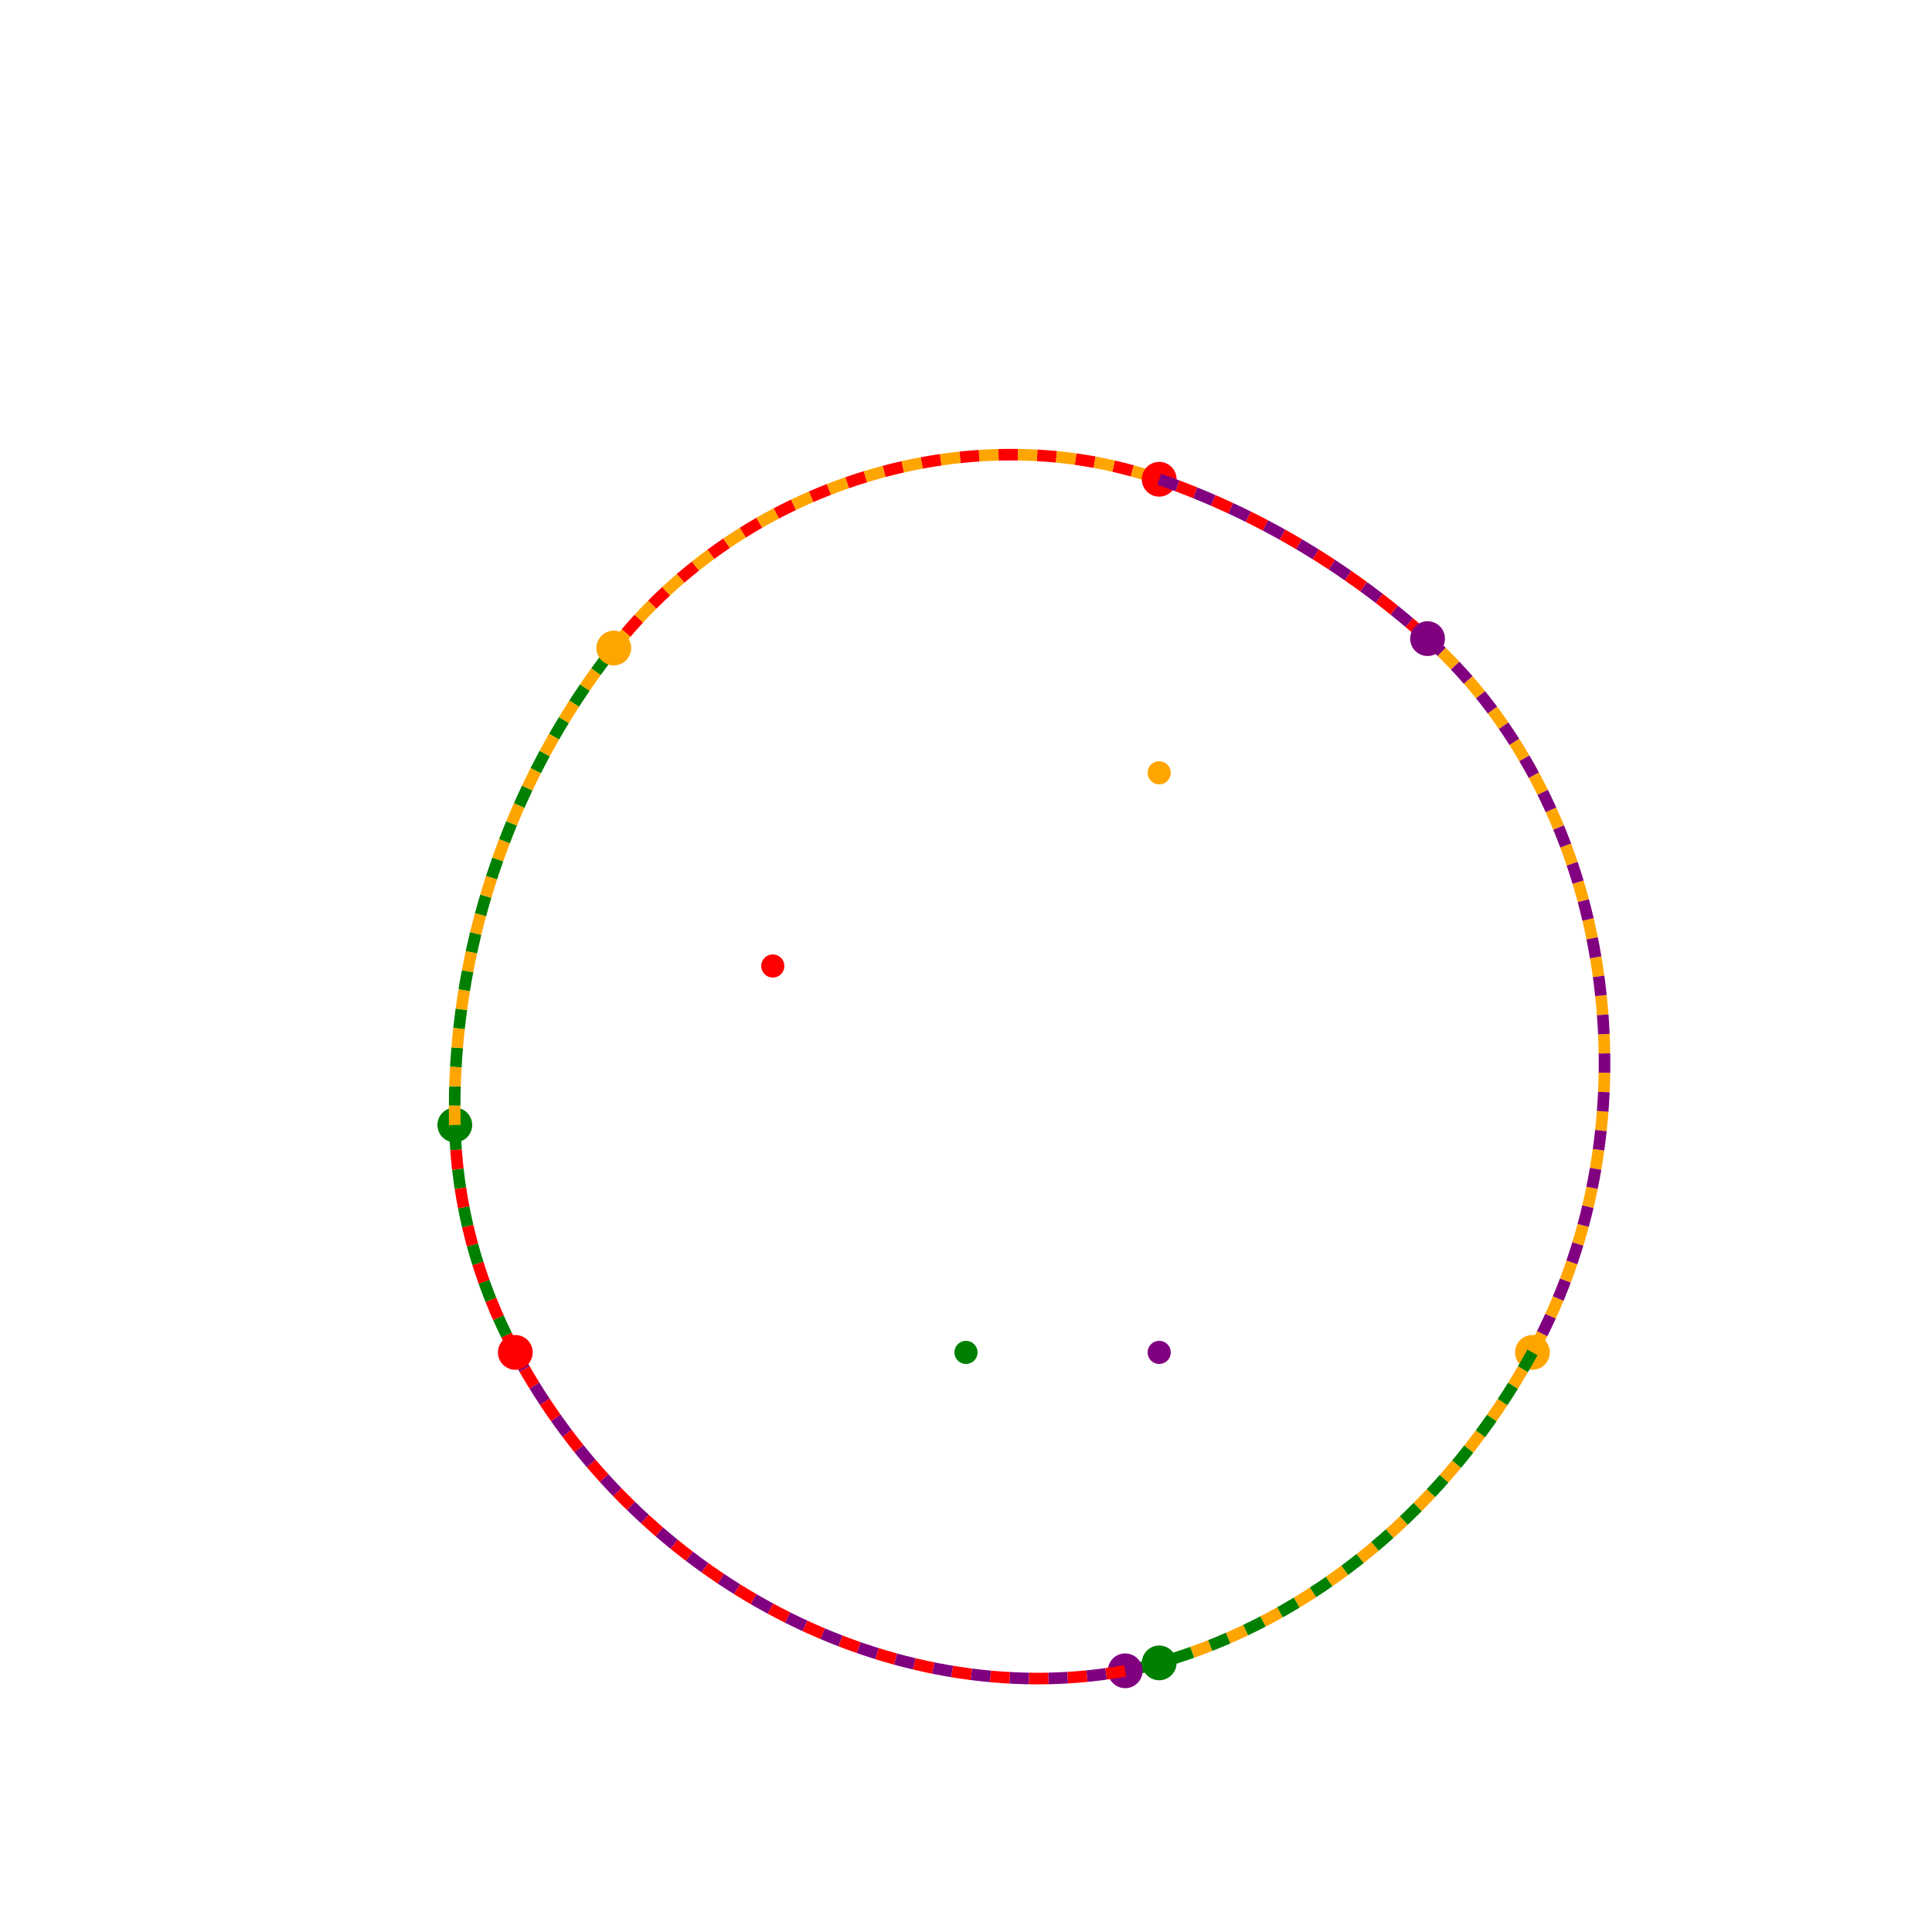
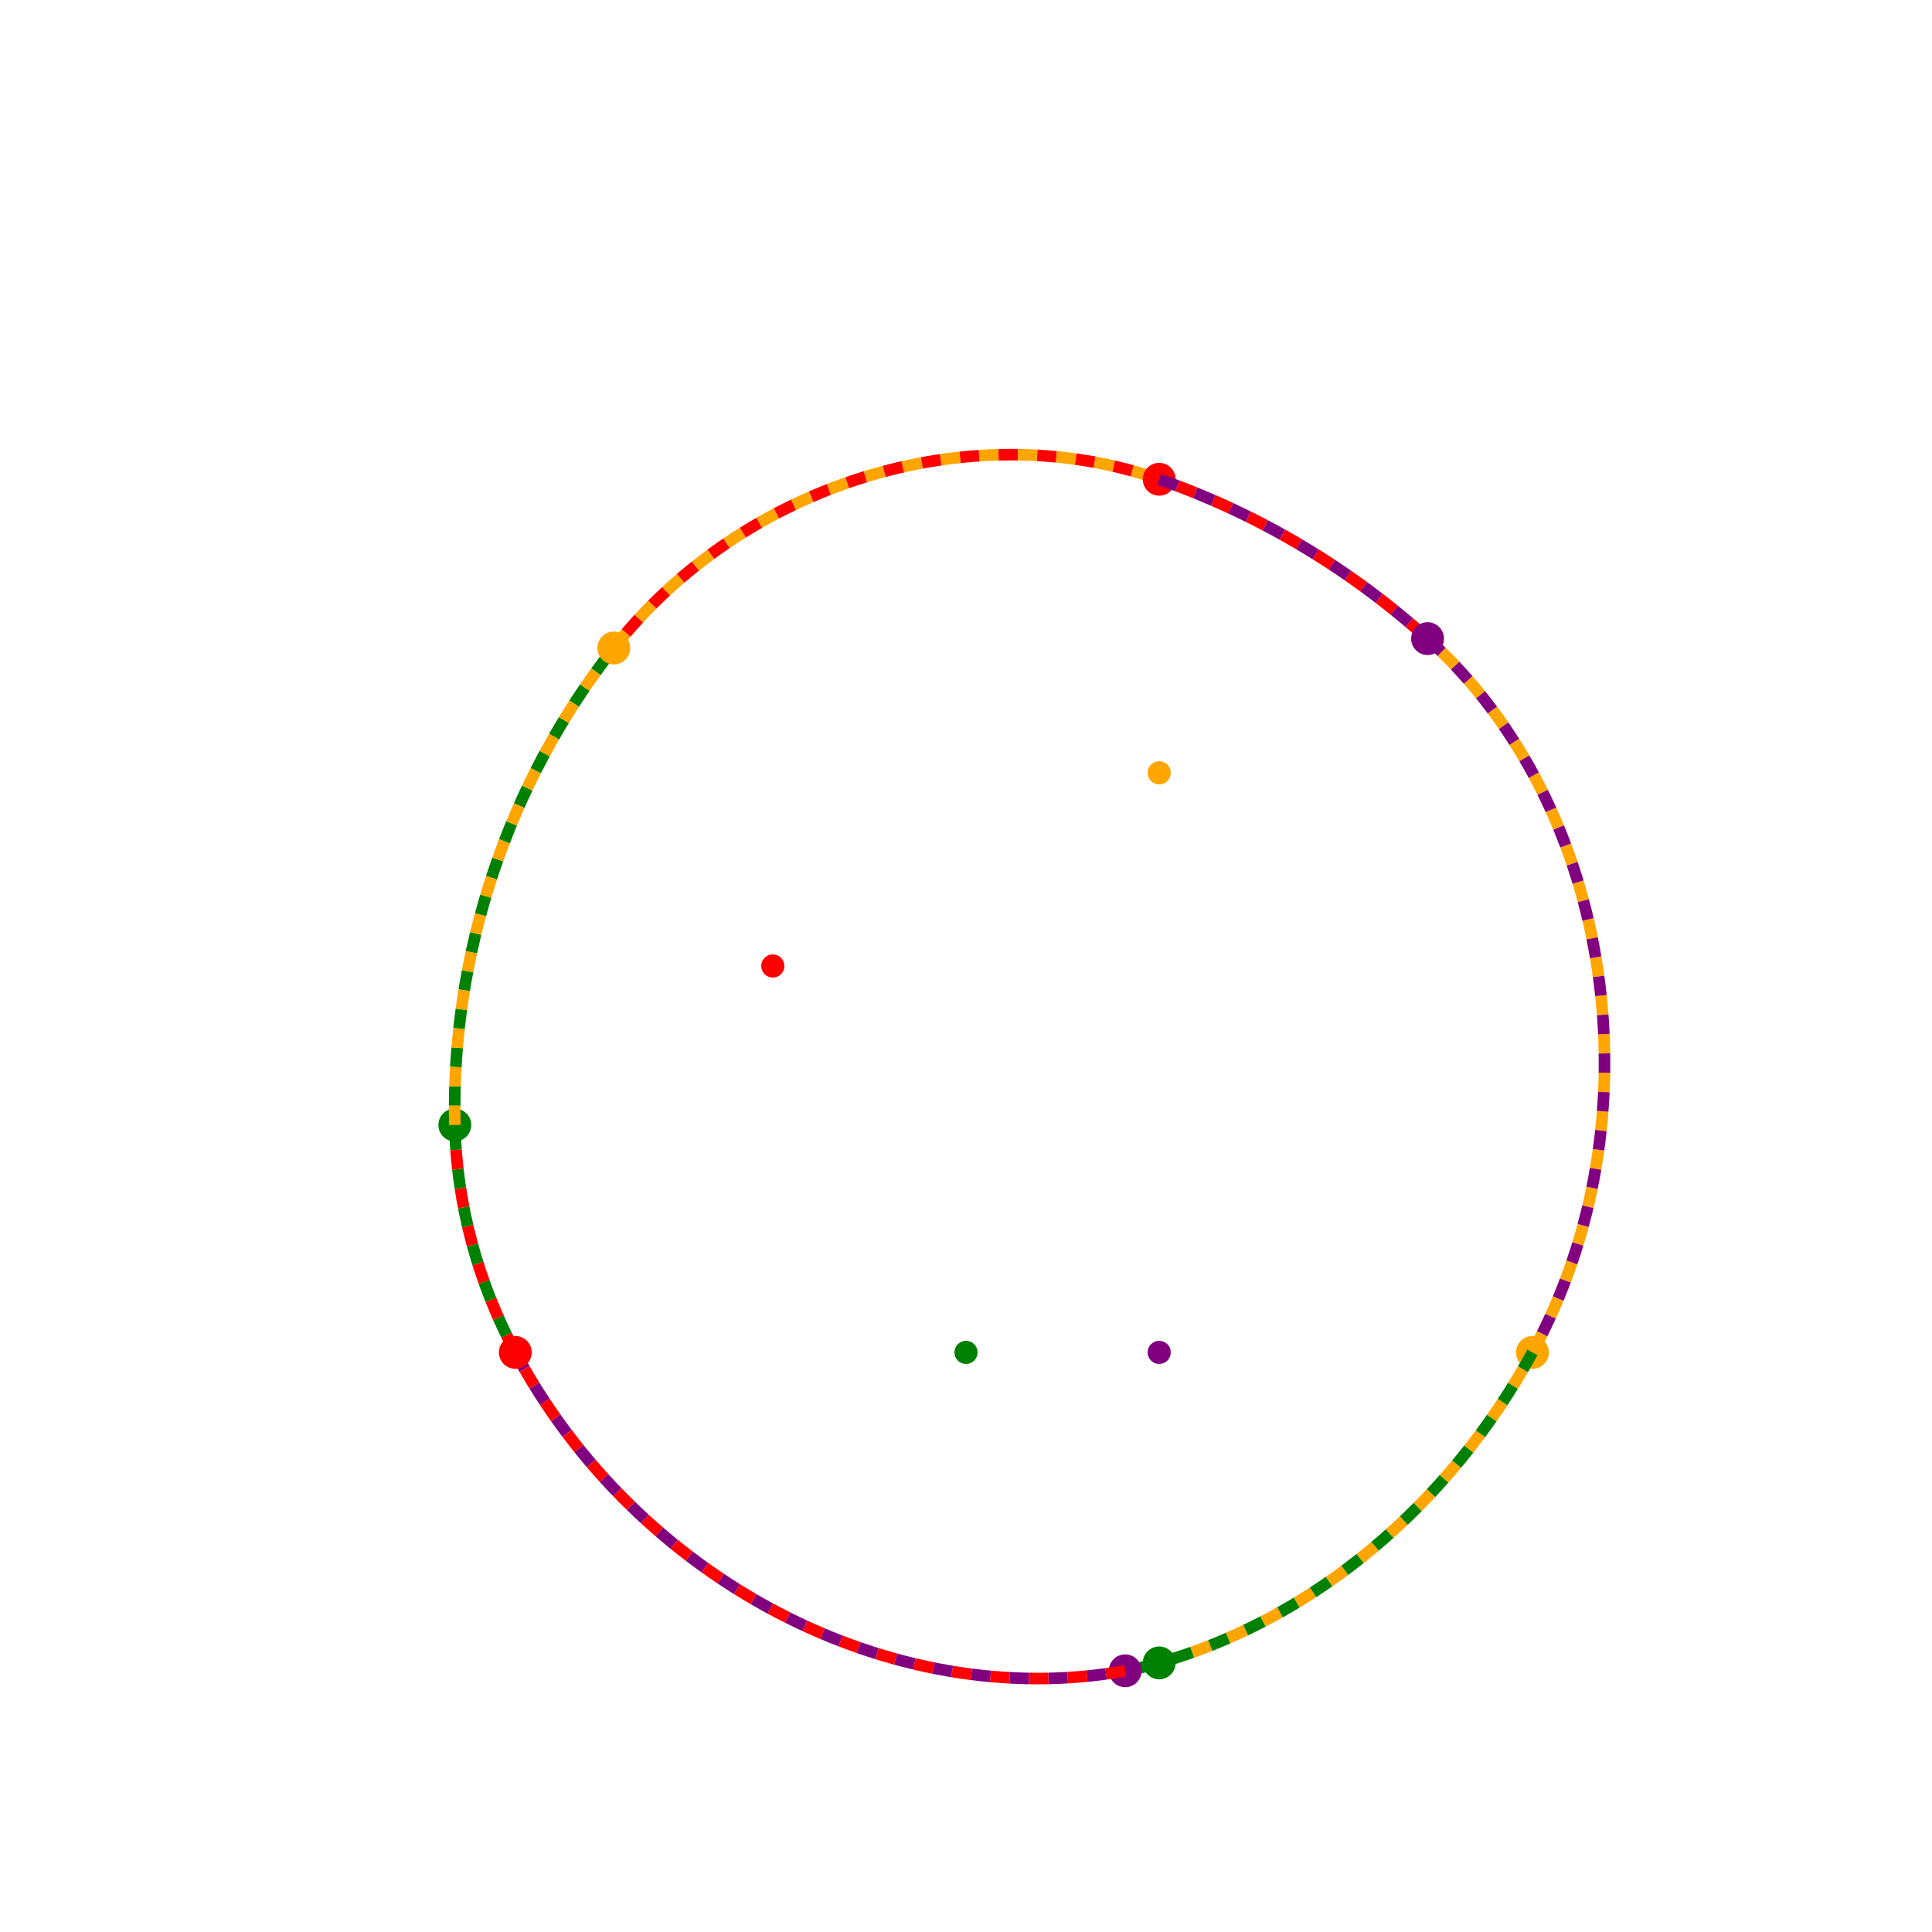
<svg xmlns="http://www.w3.org/2000/svg" baseProfile="full" height="1000" version="1.1" width="1000">
  <defs />
  <circle cx="400" cy="500" fill="red" r="5" stroke="red" stroke-width="2" />
  <circle cx="600" cy="400" fill="orange" r="5" stroke="orange" stroke-width="2" />
  <circle cx="600" cy="700" fill="purple" r="5" stroke="purple" stroke-width="2" />
  <circle cx="500" cy="700" fill="green" r="5" stroke="green" stroke-width="2" />
-   <g fill="none" stroke="purple" stroke-width="2" transform="translate(500,450),rotate(-26.56505,0,0),scale(1,-1)">
-     <path d="M -111.803,184.017 A 236.803,208.748 0 0,0 179.751,135.896" stroke="red" stroke-dasharray="10,10" stroke-dashoffset="10" stroke-width="6" />
-     <path d="M -111.803,184.017 A 236.803,208.748 0 0,0 179.751,135.896" stroke="orange" stroke-dasharray="10,10" stroke-width="6" />
-     <circle cx="179.751" cy="135.896" fill="red" r="8" stroke="red" />
+   <g fill="none">
+     <path d="M 317.705,335.41 A 236.803,208.748 -26.565 0,1 600,248.064" stroke="red" stroke-dasharray="10,10" stroke-dashoffset="10" stroke-width="6" />
+     <path d="M 317.705,335.41 A 236.803,208.748 -26.565 0,1 600,248.064" stroke="orange" stroke-dasharray="10,10" stroke-width="6" />
+     <circle cx="600.0" cy="248.064" fill="red" r="8" stroke="red" />
  </g>
-   <g fill="none" stroke="orange" stroke-width="2" transform="translate(500,600),rotate(45,0,0),scale(1,-1)">
-     <path d="M -178.146,319.567 A 386.803,360.023 0 0,0 -21.601,359.462" stroke="red" stroke-dasharray="10,10" stroke-dashoffset="10" stroke-width="6" />
-     <path d="M -178.146,319.567 A 386.803,360.023 0 0,0 -21.601,359.462" stroke="purple" stroke-dasharray="10,10" stroke-width="6" />
-     <circle cx="-21.601" cy="359.462" fill="purple" r="8" stroke="purple" />
+   <g fill="none">
+     <path d="M 600,248.064 A 386.803,360.023 45 0,1 738.904,330.548" stroke="red" stroke-dasharray="10,10" stroke-dashoffset="10" stroke-width="6" />
+     <path d="M 600,248.064 A 386.803,360.023 45 0,1 738.904,330.548" stroke="purple" stroke-dasharray="10,10" stroke-width="6" />
+     <circle cx="738.904" cy="330.548" fill="purple" r="8" stroke="purple" />
  </g>
-   <g fill="none" stroke="green" stroke-width="2" transform="translate(600,550),rotate(90,0,0),scale(1,-1)">
-     <path d="M -219.452,138.904 A 275,230.489 0 0,0 150,193.182" stroke="orange" stroke-dasharray="10,10" stroke-dashoffset="10" stroke-width="6" />
-     <path d="M -219.452,138.904 A 275,230.489 0 0,0 150,193.182" stroke="purple" stroke-dasharray="10,10" stroke-width="6" />
-     <circle cx="150.0" cy="193.182" fill="orange" r="8" stroke="orange" />
+   <g fill="none">
+     <path d="M 738.904,330.548 A 275,230.489 90 0,1 793.182,700" stroke="orange" stroke-dasharray="10,10" stroke-dashoffset="10" stroke-width="6" />
+     <path d="M 738.904,330.548 A 275,230.489 90 0,1 793.182,700" stroke="purple" stroke-dasharray="10,10" stroke-width="6" />
+     <circle cx="793.182" cy="700.0" fill="orange" r="8" stroke="orange" />
  </g>
-   <g fill="none" stroke="purple" stroke-width="2" transform="translate(550,550),rotate(108.4349,0,0),scale(1,-1)">
-     <path d="M 65.402,278.137 A 325,283.945 0 0,0 278.958,145.691" stroke="orange" stroke-dasharray="10,10" stroke-dashoffset="10" stroke-width="6" />
-     <path d="M 65.402,278.137 A 325,283.945 0 0,0 278.958,145.691" stroke="green" stroke-dasharray="10,10" stroke-width="6" />
-     <circle cx="278.958" cy="145.691" fill="green" r="8" stroke="green" />
+   <g fill="none">
+     <path d="M 793.182,700 A 325,283.945 108.435 0,1 600,860.714" stroke="orange" stroke-dasharray="10,10" stroke-dashoffset="10" stroke-width="6" />
+     <path d="M 793.182,700 A 325,283.945 108.435 0,1 600,860.714" stroke="green" stroke-dasharray="10,10" stroke-width="6" />
+     <circle cx="600" cy="860.714" fill="green" r="8" stroke="green" />
  </g>
-   <g fill="none" stroke="red" stroke-width="2" transform="translate(550,700),rotate(180,0,0),scale(1,-1)">
-     <path d="M -50,160.714 A 175,167.705 0 0,0 -32.403,164.805" stroke="purple" stroke-dasharray="10,10" stroke-dashoffset="10" stroke-width="6" />
-     <path d="M -50,160.714 A 175,167.705 0 0,0 -32.403,164.805" stroke="green" stroke-dasharray="10,10" stroke-width="6" />
-     <circle cx="-32.403" cy="164.805" fill="purple" r="8" stroke="purple" />
+   <g fill="none">
+     <path d="M 600,860.714 A 175,167.705 180 0,1 582.403,864.805" stroke="purple" stroke-dasharray="10,10" stroke-dashoffset="10" stroke-width="6" />
+     <path d="M 600,860.714 A 175,167.705 180 0,1 582.403,864.805" stroke="green" stroke-dasharray="10,10" stroke-width="6" />
+     <circle cx="582.403" cy="864.805" fill="purple" r="8" stroke="purple" />
  </g>
-   <g fill="none" stroke="green" stroke-width="2" transform="translate(500,600),rotate(-135,0,0),scale(1,-1)">
-     <path d="M -245.513,128.978 A 286.803,249.512 0 0,0 94.237,235.658" stroke="purple" stroke-dasharray="10,10" stroke-dashoffset="10" stroke-width="6" />
-     <path d="M -245.513,128.978 A 286.803,249.512 0 0,0 94.237,235.658" stroke="red" stroke-dasharray="10,10" stroke-width="6" />
-     <circle cx="94.237" cy="235.658" fill="red" r="8" stroke="red" />
+   <g fill="none">
+     <path d="M 582.403,864.805 A 286.803,249.512 -135 0,1 266.729,700" stroke="purple" stroke-dasharray="10,10" stroke-dashoffset="10" stroke-width="6" />
+     <path d="M 582.403,864.805 A 286.803,249.512 -135 0,1 266.729,700" stroke="red" stroke-dasharray="10,10" stroke-width="6" />
+     <circle cx="266.729" cy="700.0" fill="red" r="8" stroke="red" />
  </g>
-   <g fill="none" stroke="orange" stroke-width="2" transform="translate(450,600),rotate(-116.5651,0,0),scale(1,-1)">
-     <path d="M -7.481,208.644 A 236.803,208.748 0 0,0 111.803,184.017" stroke="green" stroke-dasharray="10,10" stroke-dashoffset="10" stroke-width="6" />
-     <path d="M -7.481,208.644 A 236.803,208.748 0 0,0 111.803,184.017" stroke="red" stroke-dasharray="10,10" stroke-width="6" />
-     <circle cx="111.803" cy="184.017" fill="green" r="8" stroke="green" />
+   <g fill="none">
+     <path d="M 266.729,700 A 236.803,208.748 -116.565 0,1 235.41,582.295" stroke="green" stroke-dasharray="10,10" stroke-dashoffset="10" stroke-width="6" />
+     <path d="M 266.729,700 A 236.803,208.748 -116.565 0,1 235.41,582.295" stroke="red" stroke-dasharray="10,10" stroke-width="6" />
+     <circle cx="235.41" cy="582.295" fill="green" r="8" stroke="green" />
  </g>
-   <g fill="none" stroke="red" stroke-width="2" transform="translate(550,550),rotate(-71.56505,0,0),scale(1,-1)">
-     <path d="M -130.12,288.234 A 348.607,310.687 0 0,0 130.12,288.234" stroke="green" stroke-dasharray="10,10" stroke-dashoffset="10" stroke-width="6" />
-     <path d="M -130.12,288.234 A 348.607,310.687 0 0,0 130.12,288.234" stroke="orange" stroke-dasharray="10,10" stroke-width="6" />
-     <circle cx="130.12" cy="288.234" fill="orange" r="8" stroke="orange" />
+   <g fill="none">
+     <path d="M 235.41,582.295 A 348.607,310.687 -71.565 0,1 317.705,335.41" stroke="green" stroke-dasharray="10,10" stroke-dashoffset="10" stroke-width="6" />
+     <path d="M 235.41,582.295 A 348.607,310.687 -71.565 0,1 317.705,335.41" stroke="orange" stroke-dasharray="10,10" stroke-width="6" />
+     <circle cx="317.705" cy="335.41" fill="orange" r="8" stroke="orange" />
  </g>
</svg>
